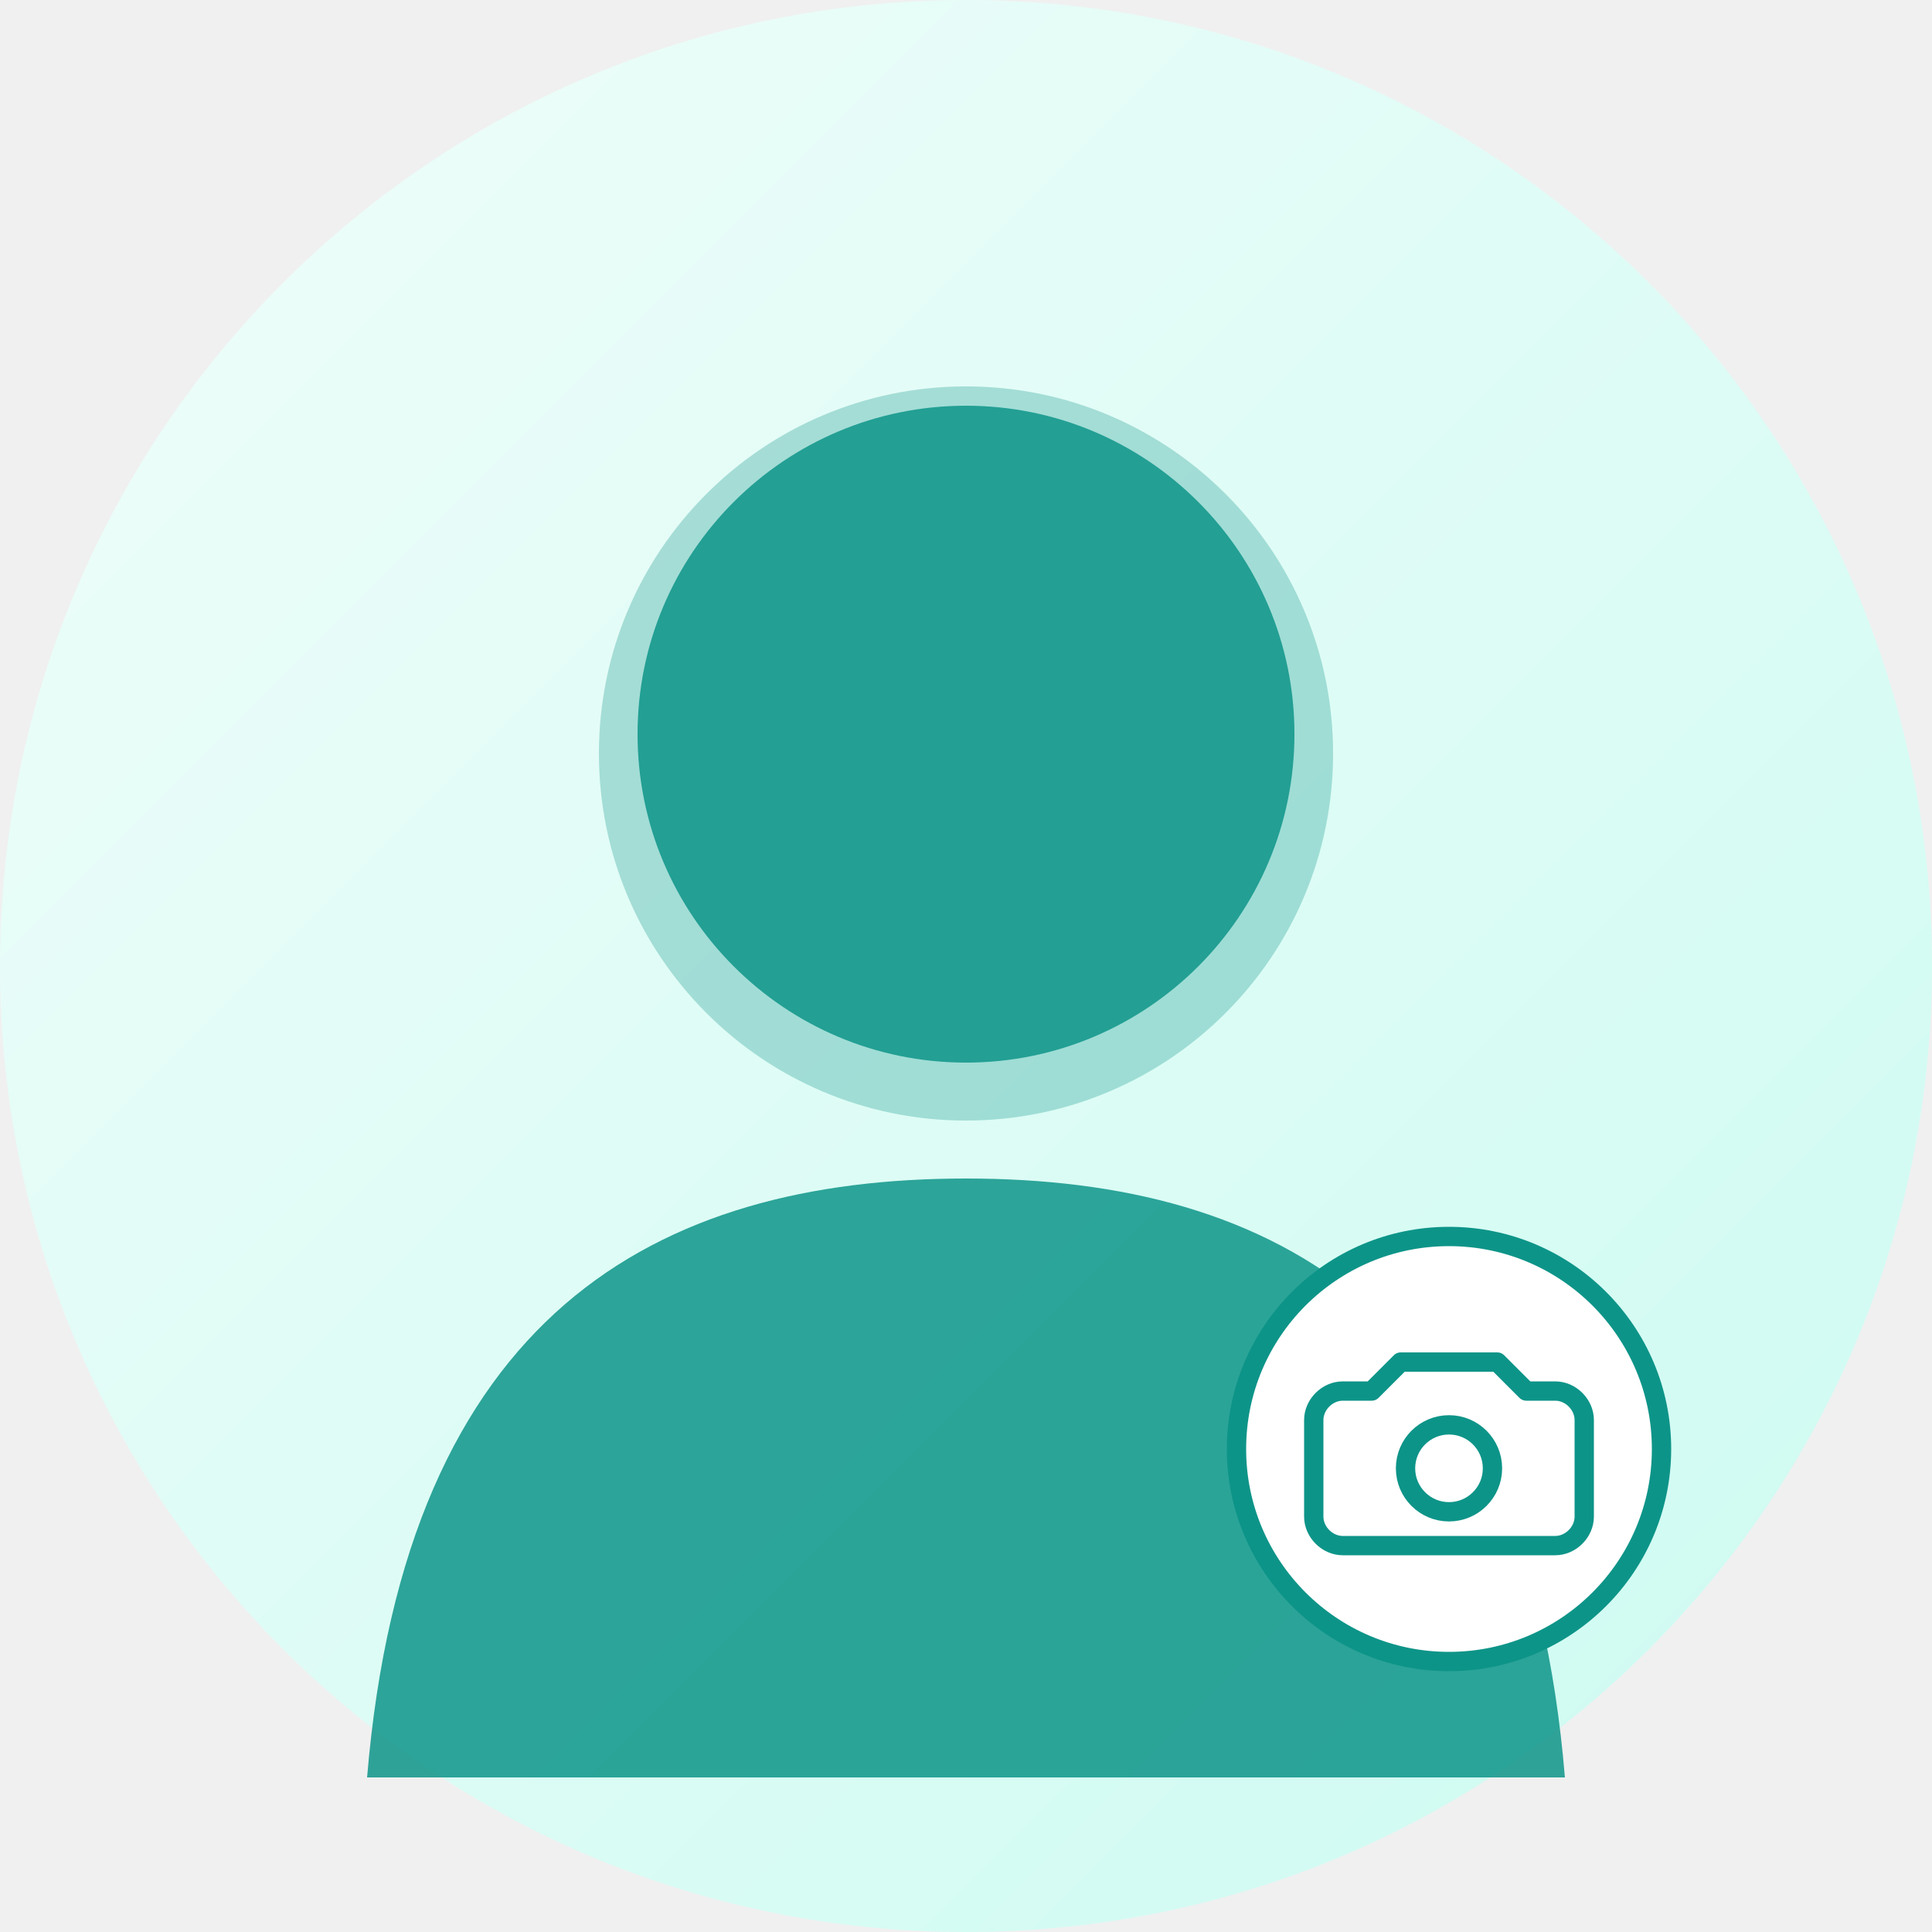
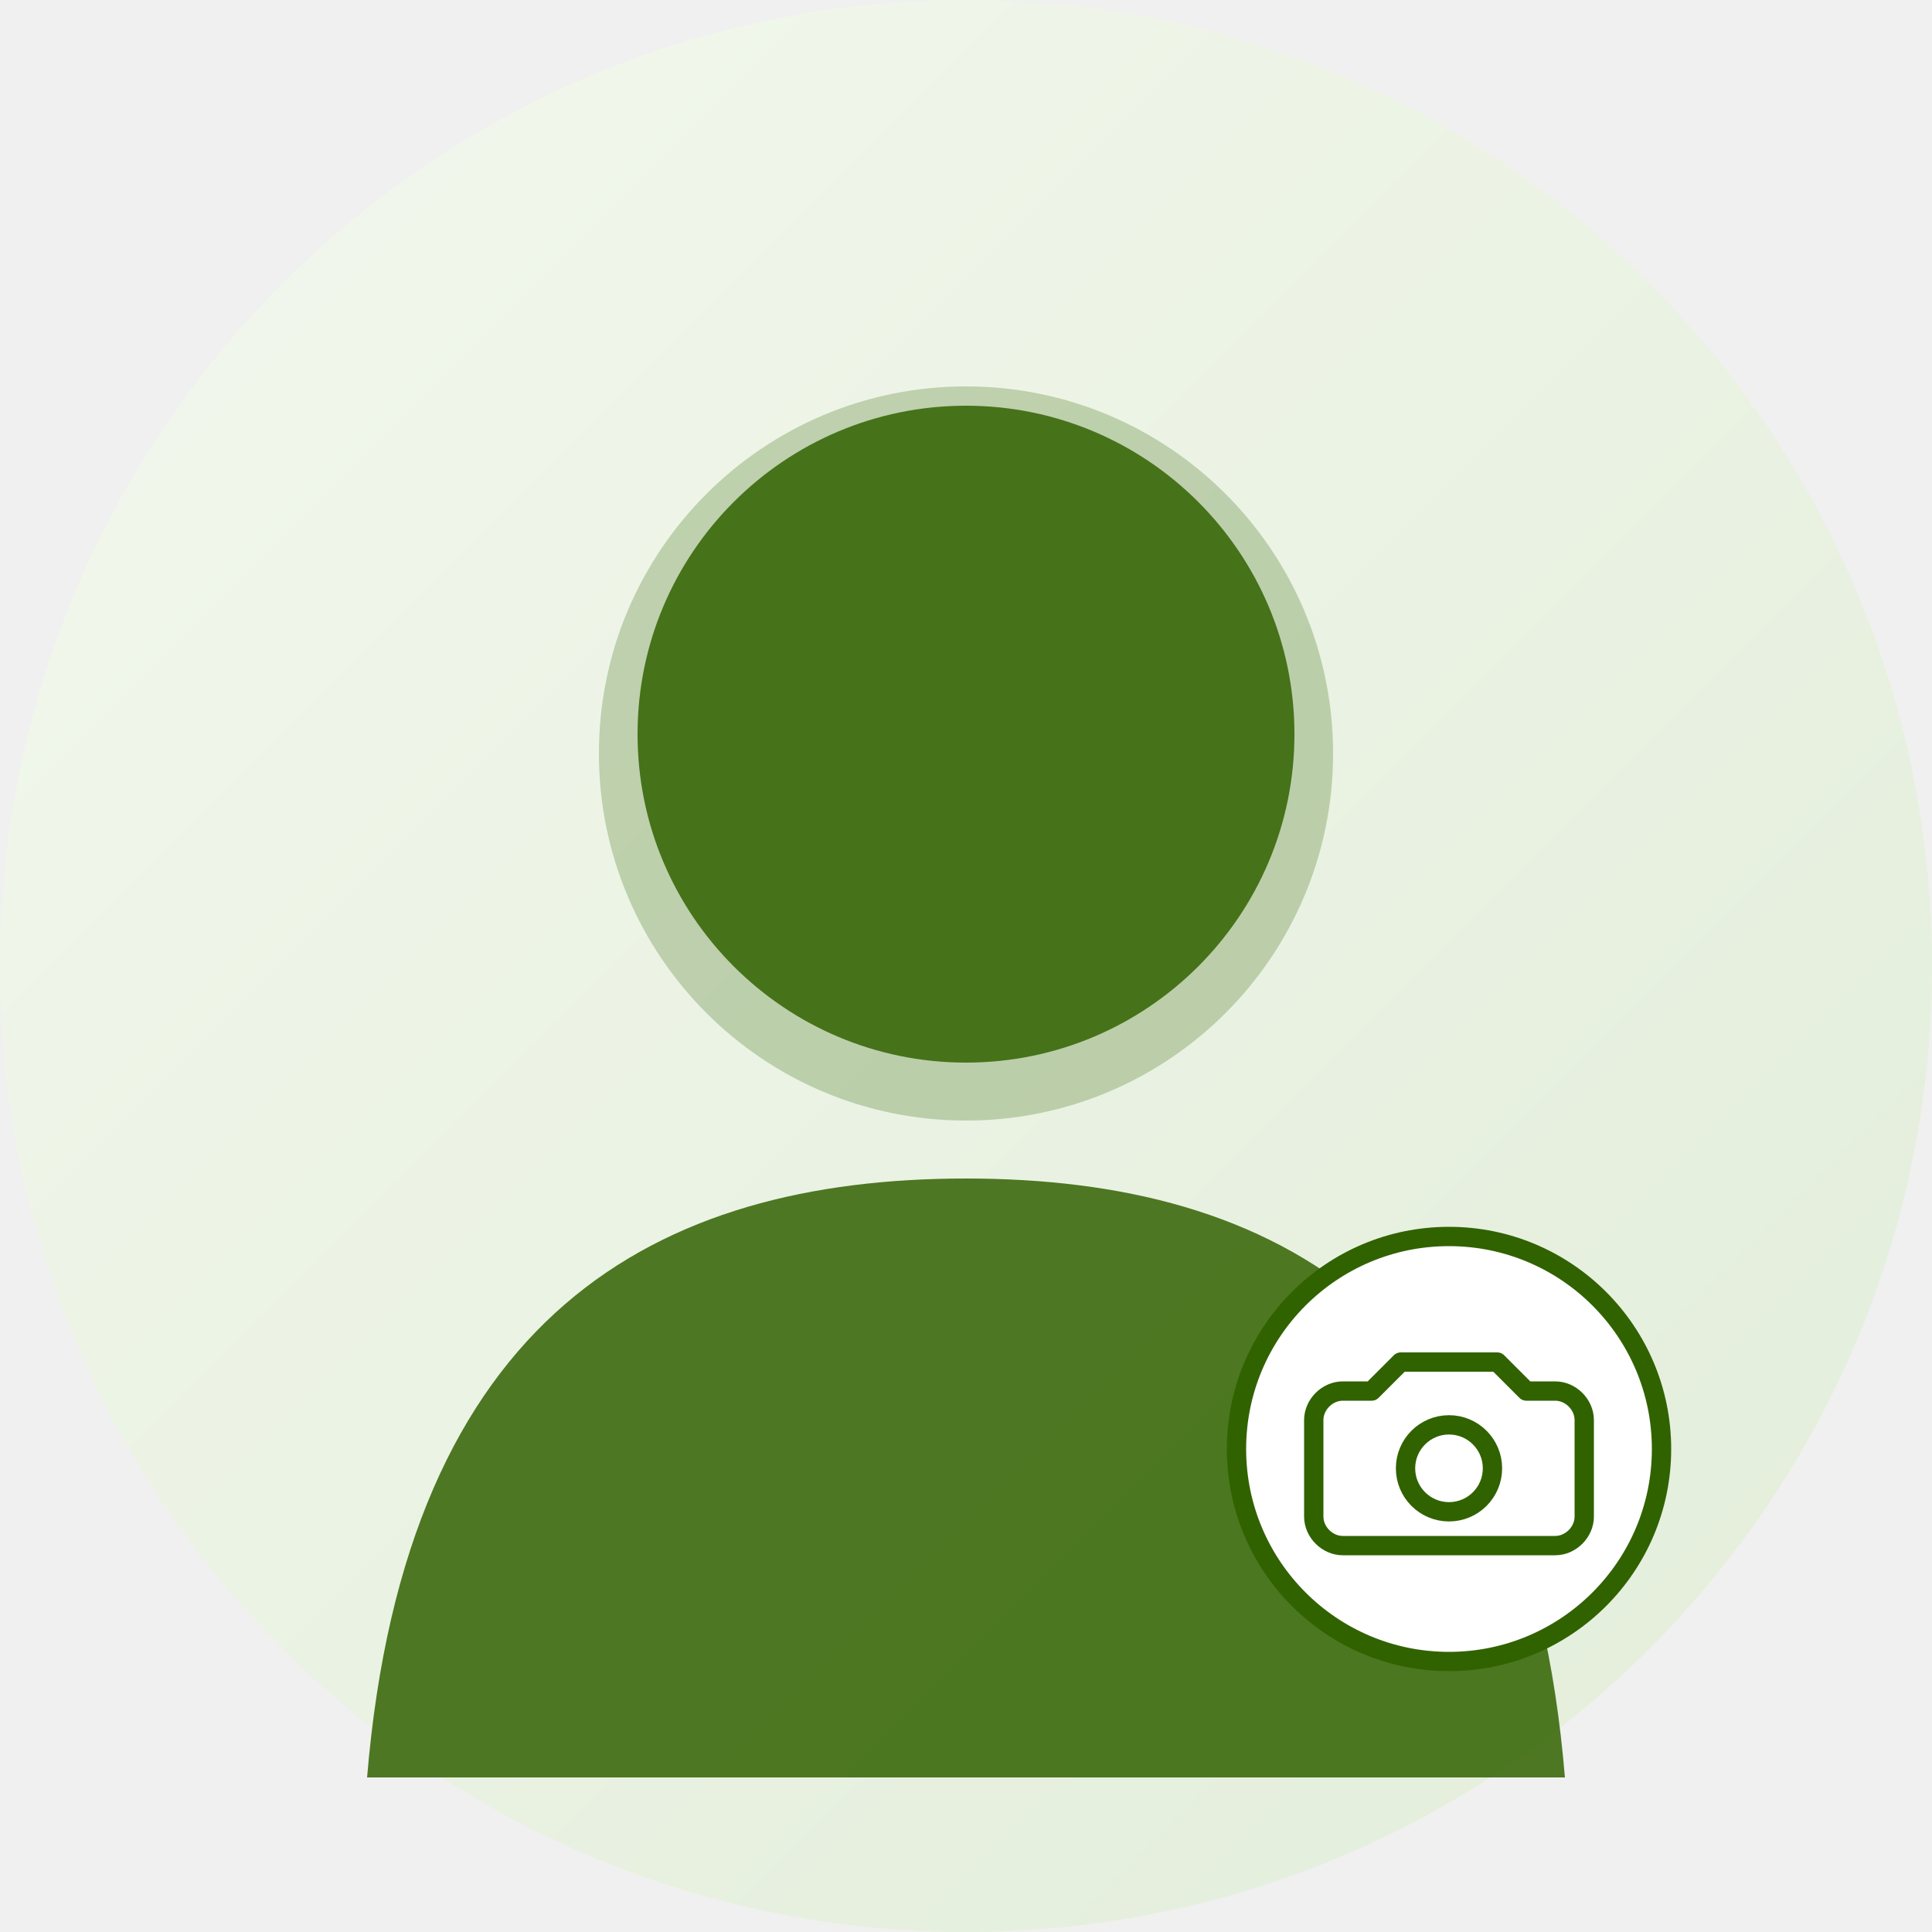
<svg xmlns="http://www.w3.org/2000/svg" viewBox="0 0 200 200" width="200" height="200">
  <defs>
    <linearGradient id="avatarGrad" x1="0%" y1="0%" x2="100%" y2="100%">
-       <stop offset="0%" stop-color="#f0fdfa" />
-       <stop offset="100%" stop-color="#ccfbf1" />
+       <stop offset="0%" stop-color="#f3f8ee" />
+       <stop offset="100%" stop-color="#e2edd9" />
    </linearGradient>
  </defs>
  <rect width="200" height="200" fill="url(#avatarGrad)" rx="100" />
-   <circle cx="100" cy="78" r="38" fill="#0d9488" opacity="0.3" />
-   <circle cx="100" cy="76" r="34" fill="#0d9488" opacity="0.85" />
-   <path d="M 38 184 C 42 136, 68 122, 100 122 C 132 122, 158 136, 162 184 Z" fill="#0d9488" opacity="0.85" />
-   <circle cx="150" cy="150" r="22" fill="#ffffff" stroke="#0d9488" stroke-width="2" />
-   <path d="M 142 144 L 145 141 L 155 141 L 158 144 L 161 144 C 162.6 144, 164 145.4, 164 147 L 164 157 C 164 158.6, 162.6 160, 161 160 L 139 160 C 137.4 160, 136 158.6, 136 157 L 136 147 C 136 145.4, 137.4 144, 139 144 Z" fill="none" stroke="#0d9488" stroke-width="2" stroke-linecap="round" stroke-linejoin="round" />
-   <circle cx="150" cy="152" r="4.5" fill="none" stroke="#0d9488" stroke-width="2" />
+   <circle cx="100" cy="78" r="38" fill="#316200" opacity="0.25" />
+   <circle cx="100" cy="76" r="34" fill="#316200" opacity="0.85" />
+   <path d="M 38 184 C 42 136, 68 122, 100 122 C 132 122, 158 136, 162 184 Z" fill="#316200" opacity="0.85" />
+   <circle cx="150" cy="150" r="22" fill="#ffffff" stroke="#316200" stroke-width="2" />
+   <path d="M 142 144 L 145 141 L 155 141 L 158 144 L 161 144 C 162.6 144, 164 145.4, 164 147 L 164 157 C 164 158.6, 162.6 160, 161 160 L 139 160 C 137.4 160, 136 158.6, 136 157 L 136 147 C 136 145.4, 137.4 144, 139 144 Z" fill="none" stroke="#316200" stroke-width="2" stroke-linecap="round" stroke-linejoin="round" />
+   <circle cx="150" cy="152" r="4.5" fill="none" stroke="#316200" stroke-width="2" />
</svg>
